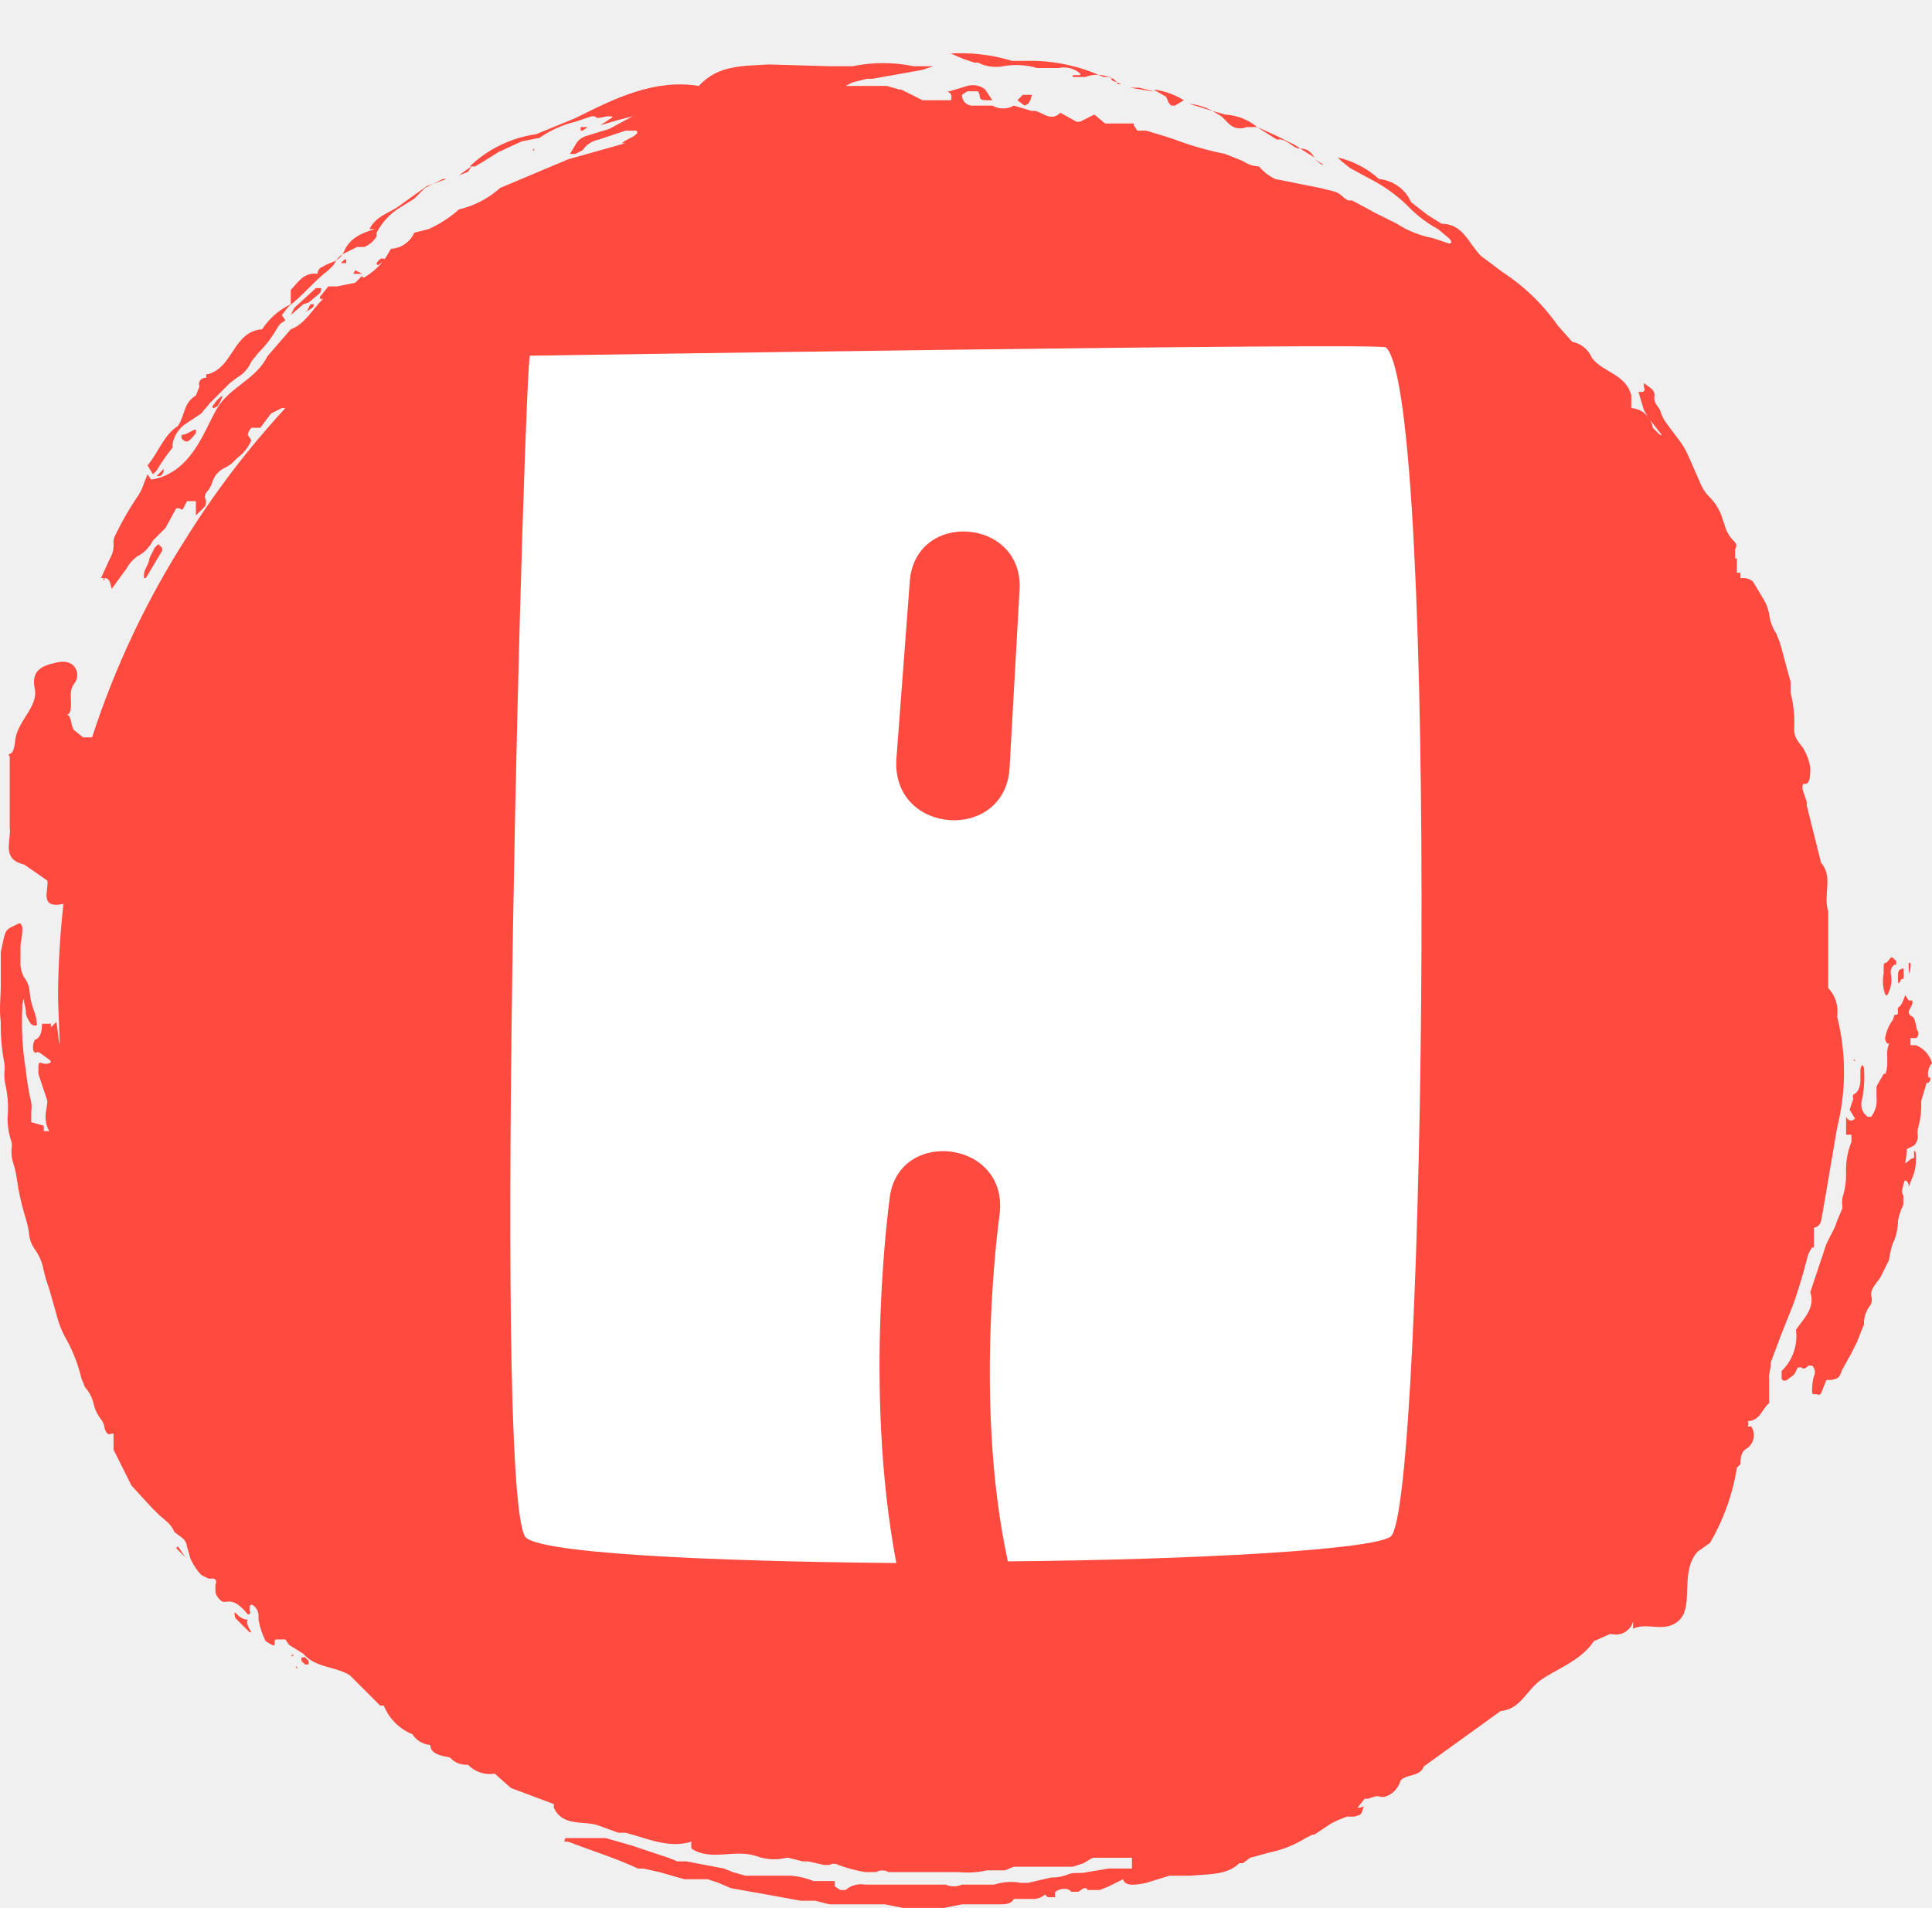
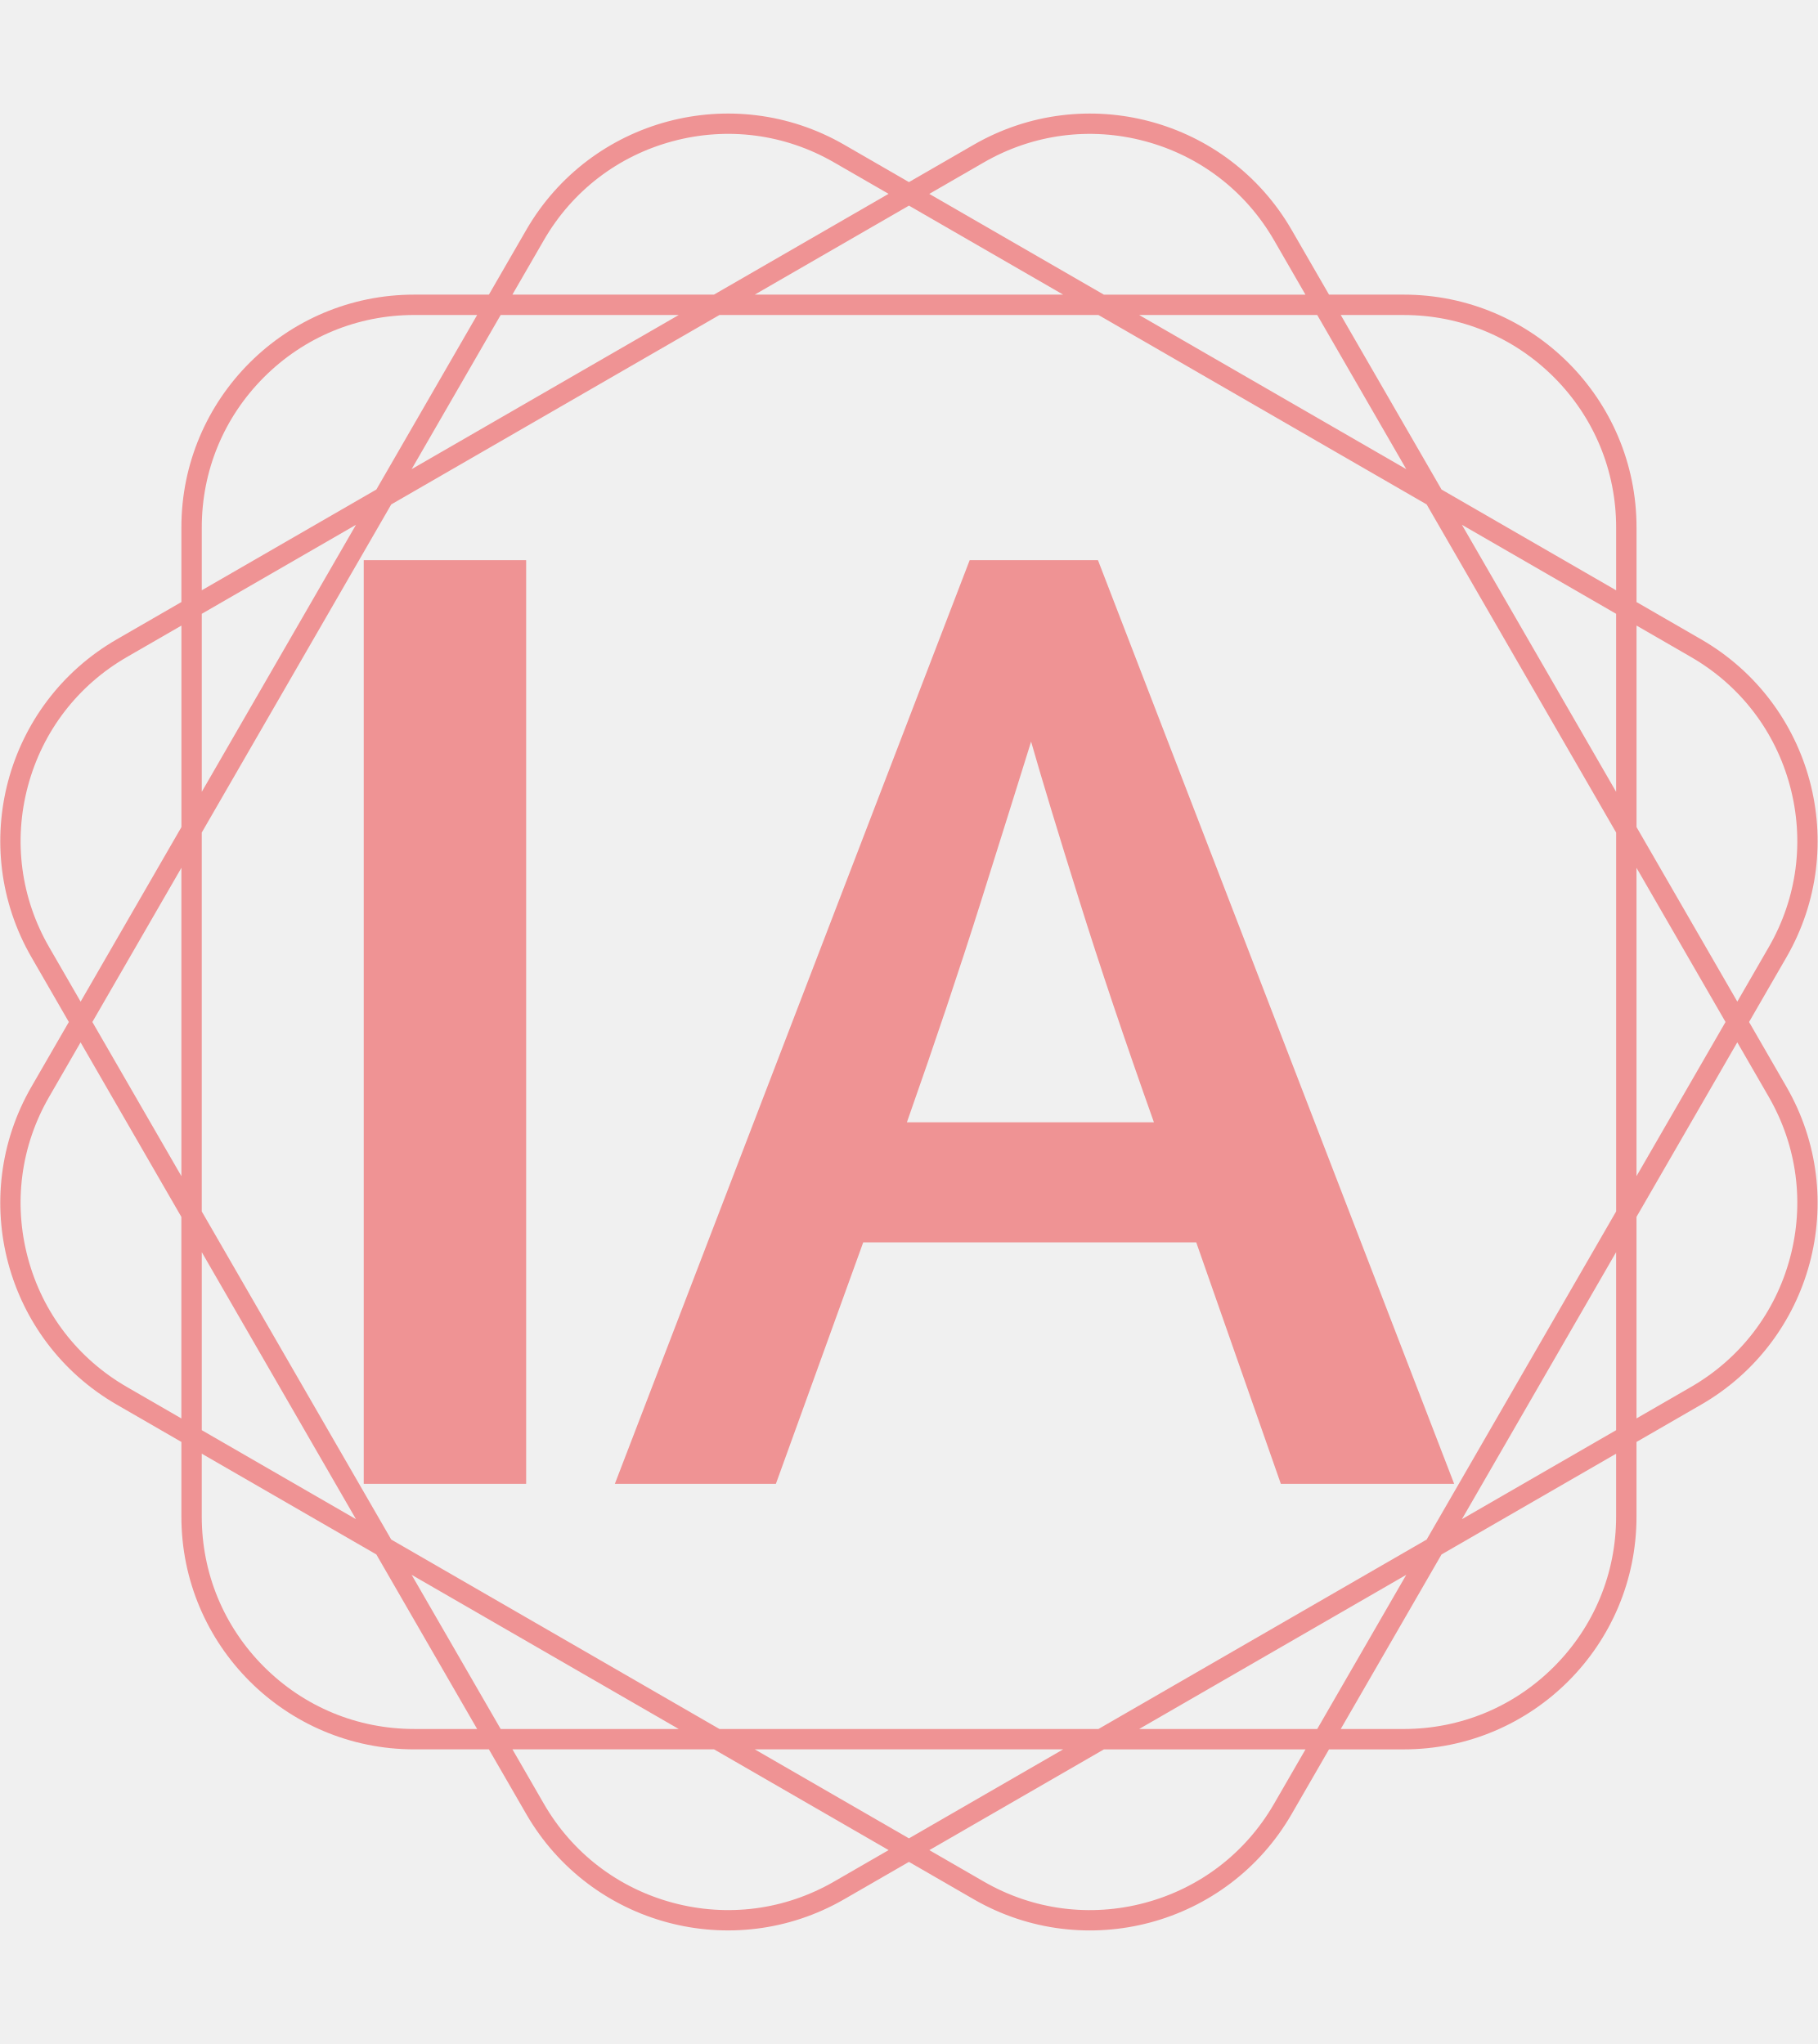
- <svg xmlns="http://www.w3.org/2000/svg" width="308.761" height="304.916" viewBox="0 0 106.008 104.687" class="css-1j8o68f" version="1.1" id="svg23">
-   <defs id="SvgjsDefs2684" />
-   <g id="SvgjsG2685" featurekey="rootContainer" transform="matrix(0.9820593,0,0,0.9820593,-0.05456052,0)" fill="#ff4a3f">
-     <g id="g17">
-       <path d="M19.8 15.3h.5l-.4-.2zm.5.1zm.8-.7c0 .1 0 .1.1.1l.4-.3c-.2-.1-.3-.1-.5.2zm.4-.2zm-4.1 2.3zm-.2.6l.3-.2c.1-.1.1-.2.1-.2h-.2l-.2.4c-.1-.1-.1 0 0 0zm2.2-2.9h-.1l-.2.2h.3zm-2.1 2.4l.6-.5c.1-.1.1-.2.1-.3h-.3l-1.2 1.1-.2.4.7-.6zm-1.1.8z" id="path3" />
-       <path d="M9.7 25v-.2a1.7 1.7 0 0 1 .7-1.1l.9-.6.5-.6.7-.7.4-.4.4-.3a1.9 1.9 0 0 0 .8-.9l.4-.5a5.9 5.9 0 0 0 1-1.3l.2-.3.3-.2-.2-.3.4-.5c.8-.6 1.4-1.4 2.2-2l.3-.3a1.4 1.4 0 0 1 .5-.6l.8-.4h.4a1.4 1.4 0 0 0 .7-.6V13a3.5 3.5 0 0 1 1.3-1.4l.8-.5.2-.2.4-.4 1-.5h.2l-1.1.4-1.4 1c-.6.5-1.4.6-1.8 1.4h.3c-.7.2-1.4.5-1.7 1.2s-.8.6-1.2.9a.4.4 0 0 0-.3.4c-.8-.1-1.1.5-1.5.9v.8a3.9 3.9 0 0 0-1.6 1.4c-1.6.1-1.6 2.1-3 2.5h-.1a.2.2 0 0 0 0 .2c-.3 0-.5.2-.4.5l-.2.5c-.7.4-.6 1.1-1 1.7-.8.5-1.1 1.5-1.7 2.2l.3.5.2-.2a11.6 11.6 0 0 1 .9-1.3zM53.9 3.3l.6.2h.2a2.2 2.2 0 0 0 1.4.2 4.1 4.1 0 0 1 1.9.1h1.2a1.4 1.4 0 0 1 1.2.3.1.1 0 0 1 0 .1H60a.1.1 0 0 0 0 .1h.7a1.8 1.8 0 0 1 1.3 0c.2 0 .1.1.2.2l.5.2h-.2c-.2-.4-.5-.4-.8-.4a9.7 9.7 0 0 0-4.3-.9h-.8A9.8 9.8 0 0 0 53 3h.2zm7.3 3.1zM50.3 4.7zm10.9 1.7h.2-.2zM19 14.7zm32.1-10zm17.6 2.2a.9.9 0 0 0 1 .2h.6a3.1 3.1 0 0 0-1.8-.7l-.7-.2.5.3zm-3.4-1.3c0 .1.1.2.2.3h.2l.5-.3a4.2 4.2 0 0 0-1.7-.6l.7.4zm7.4 2.7l.8.5c-.2-.3-.4-.5-.8-.5z" id="path5" />
-       <path d="M99 76.1l.6-1.6.6-1.5c.2-.5.6-1.8.8-2.6a1.7 1.7 0 0 1 .3-.7h.1v-1.1c.5-.1.4-.6.5-.9l.8-4.7a12.7 12.7 0 0 0 0-6.2 1.9 1.9 0 0 0-.5-1.6v-4.3c-.3-.9.3-1.9-.4-2.7L101 45a.4.4 0 0 0 0-.2l-.2-.6a.5.5 0 0 1 0-.4h.1c.3 0 .3-.5.3-.9a3 3 0 0 0-.4-1.1l-.3-.4a1.1 1.1 0 0 1-.2-.7 6.7 6.7 0 0 0-.2-2v-.6c-.2-.7-.4-1.5-.6-2.2l-.2-.5a2.5 2.5 0 0 1-.4-1.1 2.5 2.5 0 0 0-.3-.8l-.6-1a.8.8 0 0 0-.6-.2h-.1V32h-.2v-.8H97V31a.4.4 0 0 0 0-.1v-.2c.1-.2.1-.3-.1-.5a1.8 1.8 0 0 1-.4-.6l-.2-.6a2.9 2.9 0 0 0-.7-1.2 2.2 2.2 0 0 1-.5-.7l-.7-1.6a4.3 4.3 0 0 0-.6-1l-.6-.8a2.4 2.4 0 0 1-.4-.8l-.2-.3a.6.6 0 0 1-.1-.5.5.5 0 0 0-.2-.4l-.4-.3v.2c.1.2 0 .3-.1.3h-.2l.3 1 .3.5.7.9h-.1l-.2-.2-.2-.2a1.3 1.3 0 0 0-1.2-1.1v-.7c-.3-1.2-1.6-1.3-2.2-2.1a1.5 1.5 0 0 0-1.1-.9l-.8-.9a11.3 11.3 0 0 0-3.1-3l-.8-.6-.4-.3c-.7-.7-1-1.8-2.2-1.8l-.8-.5-.9-.7a2.2 2.2 0 0 0-1.8-1.3 5.1 5.1 0 0 0-2.3-1.2l.2.2.5.4 1.3.7a8.5 8.5 0 0 1 2.1 1.6 6.8 6.8 0 0 0 1.5 1.1l.6.5c.1.1.2.2.1.3H81l-.9-.3a5.6 5.6 0 0 1-2-.8l-1.2-.6-1.3-.7h-.2c-.3-.1-.4-.4-.8-.5l-.8-.2-2.5-.5a2.6 2.6 0 0 1-.9-.7 1.7 1.7 0 0 1-.9-.3l-1-.4a18.1 18.1 0 0 1-2.8-.8l-.6-.2-1-.3h-.5l-.2-.3v-.1h-1.6l-.6-.5-.4.2-.4.2h-.2l-.9-.5c-.6.6-1.1-.2-1.6-.1l-1-.3a1.2 1.2 0 0 1-1.2 0h-1.2a.6.6 0 0 1-.5-.6l.3-.2h.6a.7.7 0 0 1 .1.3c0 .2.2.2.5.2h.2l-.4-.6a1.1 1.1 0 0 0-1-.2l-1 .3H53c.3.2.2.3.2.5h-1.6l-.4-.2-.8-.4h-.1l-.7-.2h-2.3l.4-.2.8-.2h.3l1.7-.3 1.1-.2.6-.2h-1.1a8.4 8.4 0 0 0-3.4 0h-1.3L43 3.6c-1.4.1-2.8 0-3.9 1.2-2.5-.4-4.7.7-6.9 1.8l-2.2.9a6.7 6.7 0 0 0-3.7 1.8h.3l.5-.3.8-.5 1.3-.6 1-.2a6 6 0 0 1 2-.9l.9-.3h.2c.1.2.5 0 .7 0h.2c.1 0 .1.1 0 .1l-.6.4 1-.3.8-.2-1.3.7-1.3.4a1 1 0 0 0-.6.5l-.3.5h.3l.4-.2a1.4 1.4 0 0 1 .9-.6l1.5-.5h.5a.1.1 0 0 1 .1.2c-.2.2-.6.3-.8.5h.2l-3.2.9-3.8 1.6a5.2 5.2 0 0 1-2.3 1.2 6.6 6.6 0 0 1-1.7 1.1l-.8.2a1.5 1.5 0 0 1-1.3.9l-.3.5a3.7 3.7 0 0 1-1.2 1.1h-.1v-.1l-.2.2-.2.2-1 .2h-.5l-.4.5c-.1.1-.1.2 0 .2h.1c-.6.6-1 1.4-1.8 1.7L15 19.9c-.6 1.2-1.8 1.6-2.6 2.6s-1.4 3.9-3.9 4.3l-.2-.3-.2.5a2.7 2.7 0 0 1-.4.8 16.9 16.9 0 0 0-1.2 2.1.8.8 0 0 0-.1.5 1.4 1.4 0 0 1-.2.8l-.5 1.1h.2c.3 0 .3.3.4.6l.8-1.1a2.2 2.2 0 0 1 .6-.7 2 2 0 0 0 .9-.9l.3-.3.4-.4.6-1.1h.2c.1.1.1.1.2 0l.2-.4h.5v.8l.5-.5a.5.5 0 0 0 0-.5.4.4 0 0 1 .1-.3 1.5 1.5 0 0 0 .3-.5 1.3 1.3 0 0 1 .8-.9l.3-.2.3-.3a2.4 2.4 0 0 0 .8-1l-.2-.3c0-.1.1-.3.2-.4h.5l.6-.8.6-.3h.2a48.8 48.8 0 0 0-5.5 7.2h-.1.1a48.4 48.4 0 0 0-5.3 11.2h-.5l-.5-.4c-.2-.2-.1-.7-.4-.9h.1c.3-.5-.1-1.2.3-1.7s.1-1.4-.9-1.2-1.5.5-1.3 1.5-1 1.8-1.1 2.9-.5.5-.3.9v3.9c.1.8-.5 1.8.8 2.1l1.3.9c.1.5-.5 1.6.9 1.3a49.2 49.2 0 0 0-.3 5c0 1.1.1 2.2.1 3.3v-.4c-.1-.4-.1-.8-.2-1.3l-.3.3v-.2h-.5c0 .5-.1.8-.4.9a.9.9 0 0 0-.1.5c0 .1.1.3.2.2s.4.2.7.4-.2.3-.4.2-.2.1-.2.3v.3l.5 1.5c0 .3-.1.6-.1.9a1.7 1.7 0 0 0 .2.8h-.3v-.3l-.7-.2v-.6a1.5 1.5 0 0 0 0-.5 14.6 14.6 0 0 1-.3-1.8 16.6 16.6 0 0 1-.2-3.5.9.9 0 0 1 .1-.5v.2a2.9 2.9 0 0 1 .1.5.8.8 0 0 0 .1.4c.1.2.2.4.4.4s.1-.1.1-.2a2.1 2.1 0 0 0-.1-.5 4.2 4.2 0 0 1-.3-1.3 1.5 1.5 0 0 0-.3-.7 1.6 1.6 0 0 1-.2-.9v-.8c0-.3.1-.6.1-.9a.5.5 0 0 0-.1-.4h-.1c-.8.4-.7.2-1 1.6V55c0 .7-.1 1.4 0 2.1a10.8 10.8 0 0 0 .2 2.3 1.8 1.8 0 0 1 0 .5 3.1 3.1 0 0 0 .1.9 5.9 5.9 0 0 1 .1 1.3 3.9 3.9 0 0 0 .2 1.7 1.2 1.2 0 0 1 0 .4 2.1 2.1 0 0 0 .1.8 4.9 4.9 0 0 1 .2.9 14 14 0 0 0 .5 2.2 5 5 0 0 1 .2 1 1.7 1.7 0 0 0 .3.7 2.9 2.9 0 0 1 .5 1.2 8.5 8.5 0 0 0 .3 1l.4 1.4a5.4 5.4 0 0 0 .6 1.5 8.5 8.5 0 0 1 .8 2.1l.2.5a2.1 2.1 0 0 1 .5 1 2.1 2.1 0 0 0 .4.8 1 1 0 0 1 .2.5c.1.3.2.4.4.3h.1v.9l.5 1 .5 1 1.1 1.2.4.4c.3.3.7.5.9 1l.4.3a.7.7 0 0 1 .3.5l.2.7a3.3 3.3 0 0 0 .6.9l.4.2h.3a.2.2 0 0 1 .1.3 2.5 2.5 0 0 0 0 .5.9.9 0 0 0 .4.5h.2c.4-.1.8.2 1.2.7h.1c0-.1.1-.1 0-.2v-.2c0-.1.1-.2.2-.1a.7.7 0 0 1 .3.6v.2a4.3 4.3 0 0 0 .4 1.2c.5.3.5.3.5.1s0-.2.2-.2h.4l.2.3.8.5c.7.8 1.8.7 2.6 1.2l1.7 1.7h.2a2.9 2.9 0 0 0 1.6 1.6 1.3 1.3 0 0 0 1 .6c0 .5.6.6 1.1.7a1.2 1.2 0 0 0 .8.4h.2a1.7 1.7 0 0 0 1.5.5l.9.8 2.4.9v.2c.5 1.1 1.7.7 2.5 1l1.1.4h.4c1.2.3 2.4.9 3.7.5a.7.7 0 0 0 0 .4c1.1.7 2.4 0 3.6.4a2.9 2.9 0 0 0 1.7.1h.1l.8.2h.3l.9.2h.3a.5.5 0 0 1 .5 0 7.9 7.9 0 0 0 1.5.4h.6a.7.7 0 0 1 .7 0h3.9a5 5 0 0 0 1.6-.1h1l.5-.2H60l.6-.2.5-.3h2.2v.6H62l-1.2.2c-.4.1-.7 0-1 .1a2.4 2.4 0 0 1-1 .2l-1.3.3h-.4a3.1 3.1 0 0 0-1.5.1h-1.8a1.1 1.1 0 0 1-.9 0h-4.5a1.3 1.3 0 0 0-1.1.3H47l-.3-.2v-.3h-1.2a4.1 4.1 0 0 0-1.3-.3h-2.5l-.7-.2-.5-.2-2.1-.4h-.5l-.5-.2-2.1-.7-1.4-.4h-2.2c-.1 0-.1.1-.1.2h.2c1.3.5 2.6.9 3.9 1.5h.3l.9.2 1.4.4h1.3l.6.2.7.3 1.7.3 1.1.2 1.1.2h.8l.8.2h3.1l1 .2h2.3l1-.2H56c.4 0 .6-.1.7-.3h1a1 1 0 0 0 .8-.3c-.1.1 0 .1.1.2h.4v-.2c0-.1 0-.1.2-.2s.6-.1.7.1h.4l.3-.2c.2 0 .2 0 .2.1h.7l.5-.2.8-.4c.1.3.4.4 1.3.2l1.3-.4h1.2c.9-.1 2 0 2.7-.7h.2l.4-.3 1.1-.3a6.1 6.1 0 0 0 2-.8l.4-.2h.1l.9-.6.4-.2.5-.2h.4c.4-.1.4-.1.5-.4s0-.1-.2-.1h-.1l.4-.5h.2c.3-.1.5-.2.7-.1h.2a1.3 1.3 0 0 0 .9-.9c.3-.4 1.1-.2 1.3-.8l4.3-3.1c1.1-.1 1.4-1.1 2.2-1.7s2.3-1.1 3-2.2l.9-.4h.1a1 1 0 0 0 1.2-.7v.4c.8-.4 1.8.3 2.6-.5s0-2.7 1-3.8l.7-.5a12.1 12.1 0 0 0 1.5-4.2l.2-.2c0-.3 0-.7.4-.9a.9.9 0 0 0 .2-1.2h-.2a.3.3 0 0 0 0-.3c.7 0 .8-.7 1.2-1V77a.5.5 0 0 1 0-.2 3.8 3.8 0 0 0 .1-.7zM5.9 32.2z" id="path7" />
-       <path d="M26.4 9.3l-.3.2-.4.3.5-.2zm6.1-2h.1l.3-.2h-.4zm-2.6 1l-.1.1h.1v-.1zm-1.5 1.4zm1.3-.2zm-6.3 3.1zM9.2 26.2l-.4.4H9a.4.4 0 0 0 .2-.4zm3-3.5a2.1 2.1 0 0 0 .3-.6 1.5 1.5 0 0 0-.5.5c-.1.1-.1.2 0 .2zM11 24.2V24c-.2 0-.5.3-.8.3v.2c.3.3.4.2.8-.3zm3 66.2zM73.9 9.2h.1l-.5-.3zm-2.5-1.4c.5-.1.8.4 1.2.5h.1l-.3-.2-1-.5-1.1-.5.3.2zM52.8 3.1zm11.7 2h-.1l-1.2-.2h.5zm2 .7l1.3.4a3.3 3.3 0 0 0-1.3-.4zm-9 0a1 1 0 0 0 .2-.5h-.5l-.3.3.4.3zm9 1.6zM49.9 4.2zm2.9.7zM48.5 4zm13.8 2.1a.5.5 0 0 0 0 .1zm44.8 52.3h-.3V58h.3c.1 0 .2-.3.1-.4s-.1-.7-.3-.8a.3.3 0 0 1-.2-.3l.2-.4a.4.4 0 0 0 0-.2h-.2l-.2-.3c-.1.3-.2.6-.4.7a.5.5 0 0 0 0 .2c0 .1 0 .2-.1.2h-.1a1.1 1.1 0 0 1-.1.3 2.3 2.3 0 0 0-.4.9.4.4 0 0 0 .1.4h.1a1.7 1.7 0 0 0-.1.8v.4a1.8 1.8 0 0 1-.1.5h-.1l-.4.7v.6a1.5 1.5 0 0 1-.3 1.1h-.2l-.2-.2a.9.9 0 0 1-.1-.8 6.5 6.5 0 0 0 .1-1.7c0-.1-.1-.2-.1-.2a.5.5 0 0 0-.1.3v.6c0 .2-.1.6-.3.7s-.1.2-.1.3l-.2.6.3.5c-.2.2-.4.1-.5-.1v1h.3v.4a4.2 4.2 0 0 0-.3 1.4 3.3 3.3 0 0 0 0 .4 4 4 0 0 1-.2 1.3 2 2 0 0 0 0 .6l-.3.7a3.2 3.2 0 0 1-.3.7l-.3.6-.9 2.7c.3.9-.4 1.5-.8 2.1a2.7 2.7 0 0 1-.8 2.3v.4c0 .1.1.2.3.1l.4-.3.2-.4h.2c.1.1.2.1.4-.1h.2a.5.5 0 0 1 .1.6 2.9 2.9 0 0 0-.1.8c0 .1 0 .2.1.2h.2c.1.1.2 0 .3-.3l.2-.5h.3c.4-.1.4-.1.6-.6l.5-.9.3-.6.4-1a1.6 1.6 0 0 1 .3-1 .6.6 0 0 0 .1-.6c0-.2 0-.3.2-.6l.3-.4.5-1a4.7 4.7 0 0 1 .2-.9 3 3 0 0 0 .3-1.3 3.8 3.8 0 0 1 .3-.9v-.5c-.1-.2-.1-.2 0-.6s.1-.2.2-.2a.4.4 0 0 1 .1.3l.2-.5a2.3 2.3 0 0 0 .2-.9v-.3c0-.1 0-.3-.1-.3v.4c-.2 0-.3.2-.5.3a6.4 6.4 0 0 0 .1-.8l.4-.2a.7.7 0 0 0 .2-.6 1.4 1.4 0 0 1 0-.3 4.8 4.8 0 0 0 .2-1.4v-.2l.3-1h.1a.3.3 0 0 0 .1-.3h-.1a.9.9 0 0 1 .2-.8 1.5 1.5 0 0 0-.9-1zm-1.2 7.8zm-.2-9.9zm0 0zM9.1 30.8a.3.3 0 0 0 0-.2l-.2-.2-.2.2-.3.6c0 .3-.3.6-.3.9v.2h.1zm96.3 24.8h.1a1.7 1.7 0 0 0 .2-1.2.5.5 0 0 1 .2-.5h.1v-.2l-.2-.2h-.1c-.1.1-.2.3-.3.3s-.1.1-.1.3v.3a2.2 2.2 0 0 0 .1 1.2zM13.2 90.1c-.1 0 0 .2 0 .3l.8.8h.1c-.2-.3-.3-.6-.2-.7a.9.9 0 0 1-.5-.2zm.8.3zm92.3-35.7h.1a2 2 0 0 0 0-.6c-.3.1-.3.1-.3.6s.1.1.2 0z" id="path9" />
-       <path d="M106.7 62a.6.6 0 0 0 .1-.5c0-.1-.1-.2-.1-.1h-.2v.2c0 .4.1.5.2.4zm.1-8.2h-.1v.6a1 1 0 0 0 .1-.6zM17.1 92.6h-.2v.2l.2.2h.2v-.2zm86.6-33.3c0-.1 0-.1-.1-.1zM9.9 86.5l.5.5-.4-.6z" id="path11" />
-       <circle cx="10.5" cy="87.1" transform="rotate(-24.8 10.4 87.159)" id="circle13" />
-       <path d="M9.7 30.1h-.1v.2-.2h.1zm83.2-6.6l-.2-.3h-.1zm-14.7 77.1zM5.9 32.2zm-.1.2a.3.3 0 0 0 .1-.2v.2zm1.9-4.9zM61.5 2.4zm42.8 58.2v.1-.1zM16.4 92.5h-.1c.1.1.2 0 .1-.1zm.2.7h.1l-.1-.1v.1zm73.9-71.3zm15.2 34.4zM14.6 91.7zm92.1-37zm-.8 11.4zM34.6 0z" id="path15" />
-     </g>
-   </g>
-   <g id="SvgjsG2686" featurekey="nameFeature-0" transform="matrix(2.284354,0,0,2.284354,27.98006,-5.60952)" fill="#ffffff">
-     <path d="M9.6 16.48 l-0.32 4.24 c-0.08 1.8 2.6 1.96 2.72 0.2 l0.24 -4.28 c0.12 -1.76 -2.56 -1.96 -2.64 -0.16 z M0.48 11 l0 0 c0.04 0 20.48 -0.32 20.56 -0.2 c1.28 1.12 0.96 27.8 0.12 28.56 c-0.4 0.32 -4.64 0.56 -9.2 0.6 c-0.84 -3.84 -0.2 -8.32 -0.2 -8.32 c0.24 -1.8 -2.44 -2.12 -2.64 -0.4 c0 0.04 -0.64 4.52 0.16 8.76 c-4.56 -0.04 -8.68 -0.24 -8.92 -0.64 c-0.8 -1.44 0 -28.28 0.12 -28.36 z" id="path20" />
+ <svg xmlns="http://www.w3.org/2000/svg" version="1.1" width="1500" height="1687" viewBox="0 0 1500 1687">
+   <g transform="matrix(1,0,0,1,0.001651281,0)">
+     <svg viewBox="0 0 320 360" data-background-color="#990708" preserveAspectRatio="xMidYMid meet" height="1687" width="1500">
+       <g id="tight-bounds" transform="matrix(1,0,0,1,0.0001035353,0)">
+         <svg viewBox="0 0 320 360" height="360" width="320">
+           <g>
+             <svg />
+           </g>
+           <g>
+             <svg viewBox="0 0 320 360" height="360" width="320">
+               <g>
+                 <path d="M307.925 179.999l6.575-11.387c11.322-19.607 4.604-44.679-15.003-56.001l-11.387-6.575v-13.151c0-22.639-18.354-40.994-40.994-40.994h-13.151l-6.575-11.387c-11.322-19.607-36.393-26.325-56.001-15.003l-11.39 6.572-11.387-6.576c-19.607-11.318-44.679-4.6-56.001 15.007l-6.575 11.387h-13.151c-22.639 0-40.994 18.354-40.994 40.994v13.151l-11.387 6.575c-19.607 11.322-26.325 36.393-15.003 56.001l6.572 11.387-6.576 11.387c-11.318 19.607-4.6 44.679 15.007 56l11.387 6.576v13.15c0 22.639 18.354 40.994 40.994 40.994h13.151l6.575 11.387c11.322 19.607 36.393 26.325 56.001 15.003l11.387-6.571 11.387 6.575c19.607 11.322 44.679 4.604 56-15.003l6.576-11.387h13.15c22.639 0 40.994-18.354 40.994-40.994v-13.151l11.387-6.575c19.607-11.322 26.325-36.393 15.003-56.001zM297.702 115.716c8.655 4.996 14.842 13.062 17.428 22.713 2.586 9.65 1.261 19.734-3.735 28.384l-5.538 9.596-17.747-30.74v-35.494zM251.155 271.155l-57.791 33.365h-66.731l-57.791-33.365-33.365-57.791v-66.731l33.365-57.791 57.791-33.365h66.731l57.791 33.365 33.365 57.791v66.731zM284.517 220.539v31.351l-27.151 15.676zM247.566 277.366l-15.676 27.151h-31.351zM187.15 308.106l-27.151 15.676-27.151-15.676zM119.459 304.517h-31.352l-15.676-27.151zM62.632 267.566l-27.151-15.676v-31.351zM31.891 207.15l-15.675-27.151 15.675-27.151zM35.481 139.459v-31.352l27.151-15.676zM72.431 82.632l15.676-27.151h31.352zM132.848 51.891l27.151-15.675 27.151 15.675zM200.539 55.481h31.351l15.676 27.151zM257.366 92.431l27.151 15.676v31.352zM288.106 152.848l15.676 27.151-15.676 27.151zM247.112 55.481c9.992 0 19.384 3.889 26.452 10.956 7.063 7.063 10.956 16.46 10.957 26.452v11.079l-30.741-17.747-17.747-30.74zM173.18 28.606c8.655-4.996 18.735-6.322 28.385-3.735 9.65 2.586 17.716 8.777 22.712 17.428l5.538 9.596h-35.494l-30.741-17.747zM95.716 42.295c4.996-8.655 13.062-14.842 22.713-17.428 9.65-2.586 19.734-1.261 28.384 3.736l9.596 5.537-30.74 17.747h-35.494zM35.481 92.885c0-9.992 3.889-19.384 10.956-26.452 7.063-7.063 16.46-10.956 26.452-10.956h11.079l-17.747 30.74-30.74 17.747zM8.606 166.817c-4.996-8.655-6.322-18.735-3.735-28.385 2.586-9.65 8.777-17.716 17.428-22.712l9.596-5.538v35.495l-17.747 30.74zM22.295 244.281c-8.655-4.996-14.842-13.062-17.428-22.712-2.586-9.65-1.261-19.734 3.736-28.385l5.537-9.596 17.747 30.74v35.495zM72.885 304.517c-9.992 0-19.384-3.889-26.452-10.957-7.063-7.063-10.956-16.46-10.956-26.451v-11.08l30.74 17.747 17.747 30.741zM146.817 331.391c-8.655 4.996-18.735 6.322-28.385 3.735-9.65-2.586-17.716-8.777-22.712-17.428l-5.538-9.596h35.495l30.74 17.747zM224.281 317.702c-4.996 8.655-13.062 14.842-22.712 17.428-9.65 2.586-19.734 1.261-28.385-3.735l-9.596-5.538 30.74-17.747h35.495zM284.517 267.112c0 9.992-3.889 19.384-10.957 26.452-7.063 7.063-16.46 10.956-26.451 10.957h-11.08l17.747-30.741 30.741-17.747zM315.13 221.565c-2.586 9.65-8.777 17.716-17.428 22.712l-9.596 5.538v-35.494l17.747-30.741 5.538 9.596c4.996 8.658 6.326 18.739 3.739 28.389z" fill="#ef9394" fill-rule="nonzero" stroke="none" stroke-width="1" stroke-linecap="butt" stroke-linejoin="miter" stroke-miterlimit="10" stroke-dasharray="" stroke-dashoffset="0" font-family="none" font-weight="none" font-size="none" text-anchor="none" style="mix-blend-mode: normal" data-fill-palette-color="tertiary" />
+               </g>
+               <g transform="matrix(1,0,0,1,64,98.65832)">
+                 <svg viewBox="0 0 192 162.683" height="162.683" width="192">
+                   <g>
+                     <svg viewBox="0 0 192 162.683" height="162.683" width="192">
+                       <g>
+                         <svg viewBox="0 0 192 162.683" height="162.683" width="192">
+                           <g>
+                             <svg viewBox="0 0 192 162.683" height="162.683" width="192">
+                               <g id="textblocktransform">
+                                 <svg viewBox="0 0 192 162.683" height="162.683" width="192" id="textblock">
+                                   <g>
+                                     <svg viewBox="0 0 192 162.683" height="162.683" width="192">
+                                       <g transform="matrix(1,0,0,1,0,0)">
+                                         <svg width="192" viewBox="3.5 -33.85 39.95 33.85" height="162.683" data-palette-color="#ef9394">
+                                           <path d="M3.5 0L3.5-33.85 9.45-33.85 9.45 0 3.5 0ZM12.7 0L25.7-33.85 30.4-33.85 43.45 0 37.1 0 34-8.85 21.8-8.85 18.6 0 12.7 0ZM23.4-13.25L32.45-13.25Q30.85-17.75 29.7-21.43 28.55-25.1 27.95-27.2L27.95-27.2Q27.25-24.95 26.1-21.3 24.95-17.65 23.4-13.25L23.4-13.25Z" opacity="1" transform="matrix(1,0,0,1,0,0)" fill="#ef9394" class="wordmark-text-0" data-fill-palette-color="primary" id="text-0" />
+                                         </svg>
+                                       </g>
+                                     </svg>
+                                   </g>
+                                 </svg>
+                               </g>
+                             </svg>
+                           </g>
+                         </svg>
+                       </g>
+                     </svg>
+                   </g>
+                 </svg>
+               </g>
+             </svg>
+           </g>
+           <defs />
+         </svg>
+         <rect width="320" height="360" fill="none" stroke="none" visibility="hidden" />
+       </g>
+     </svg>
  </g>
</svg>
